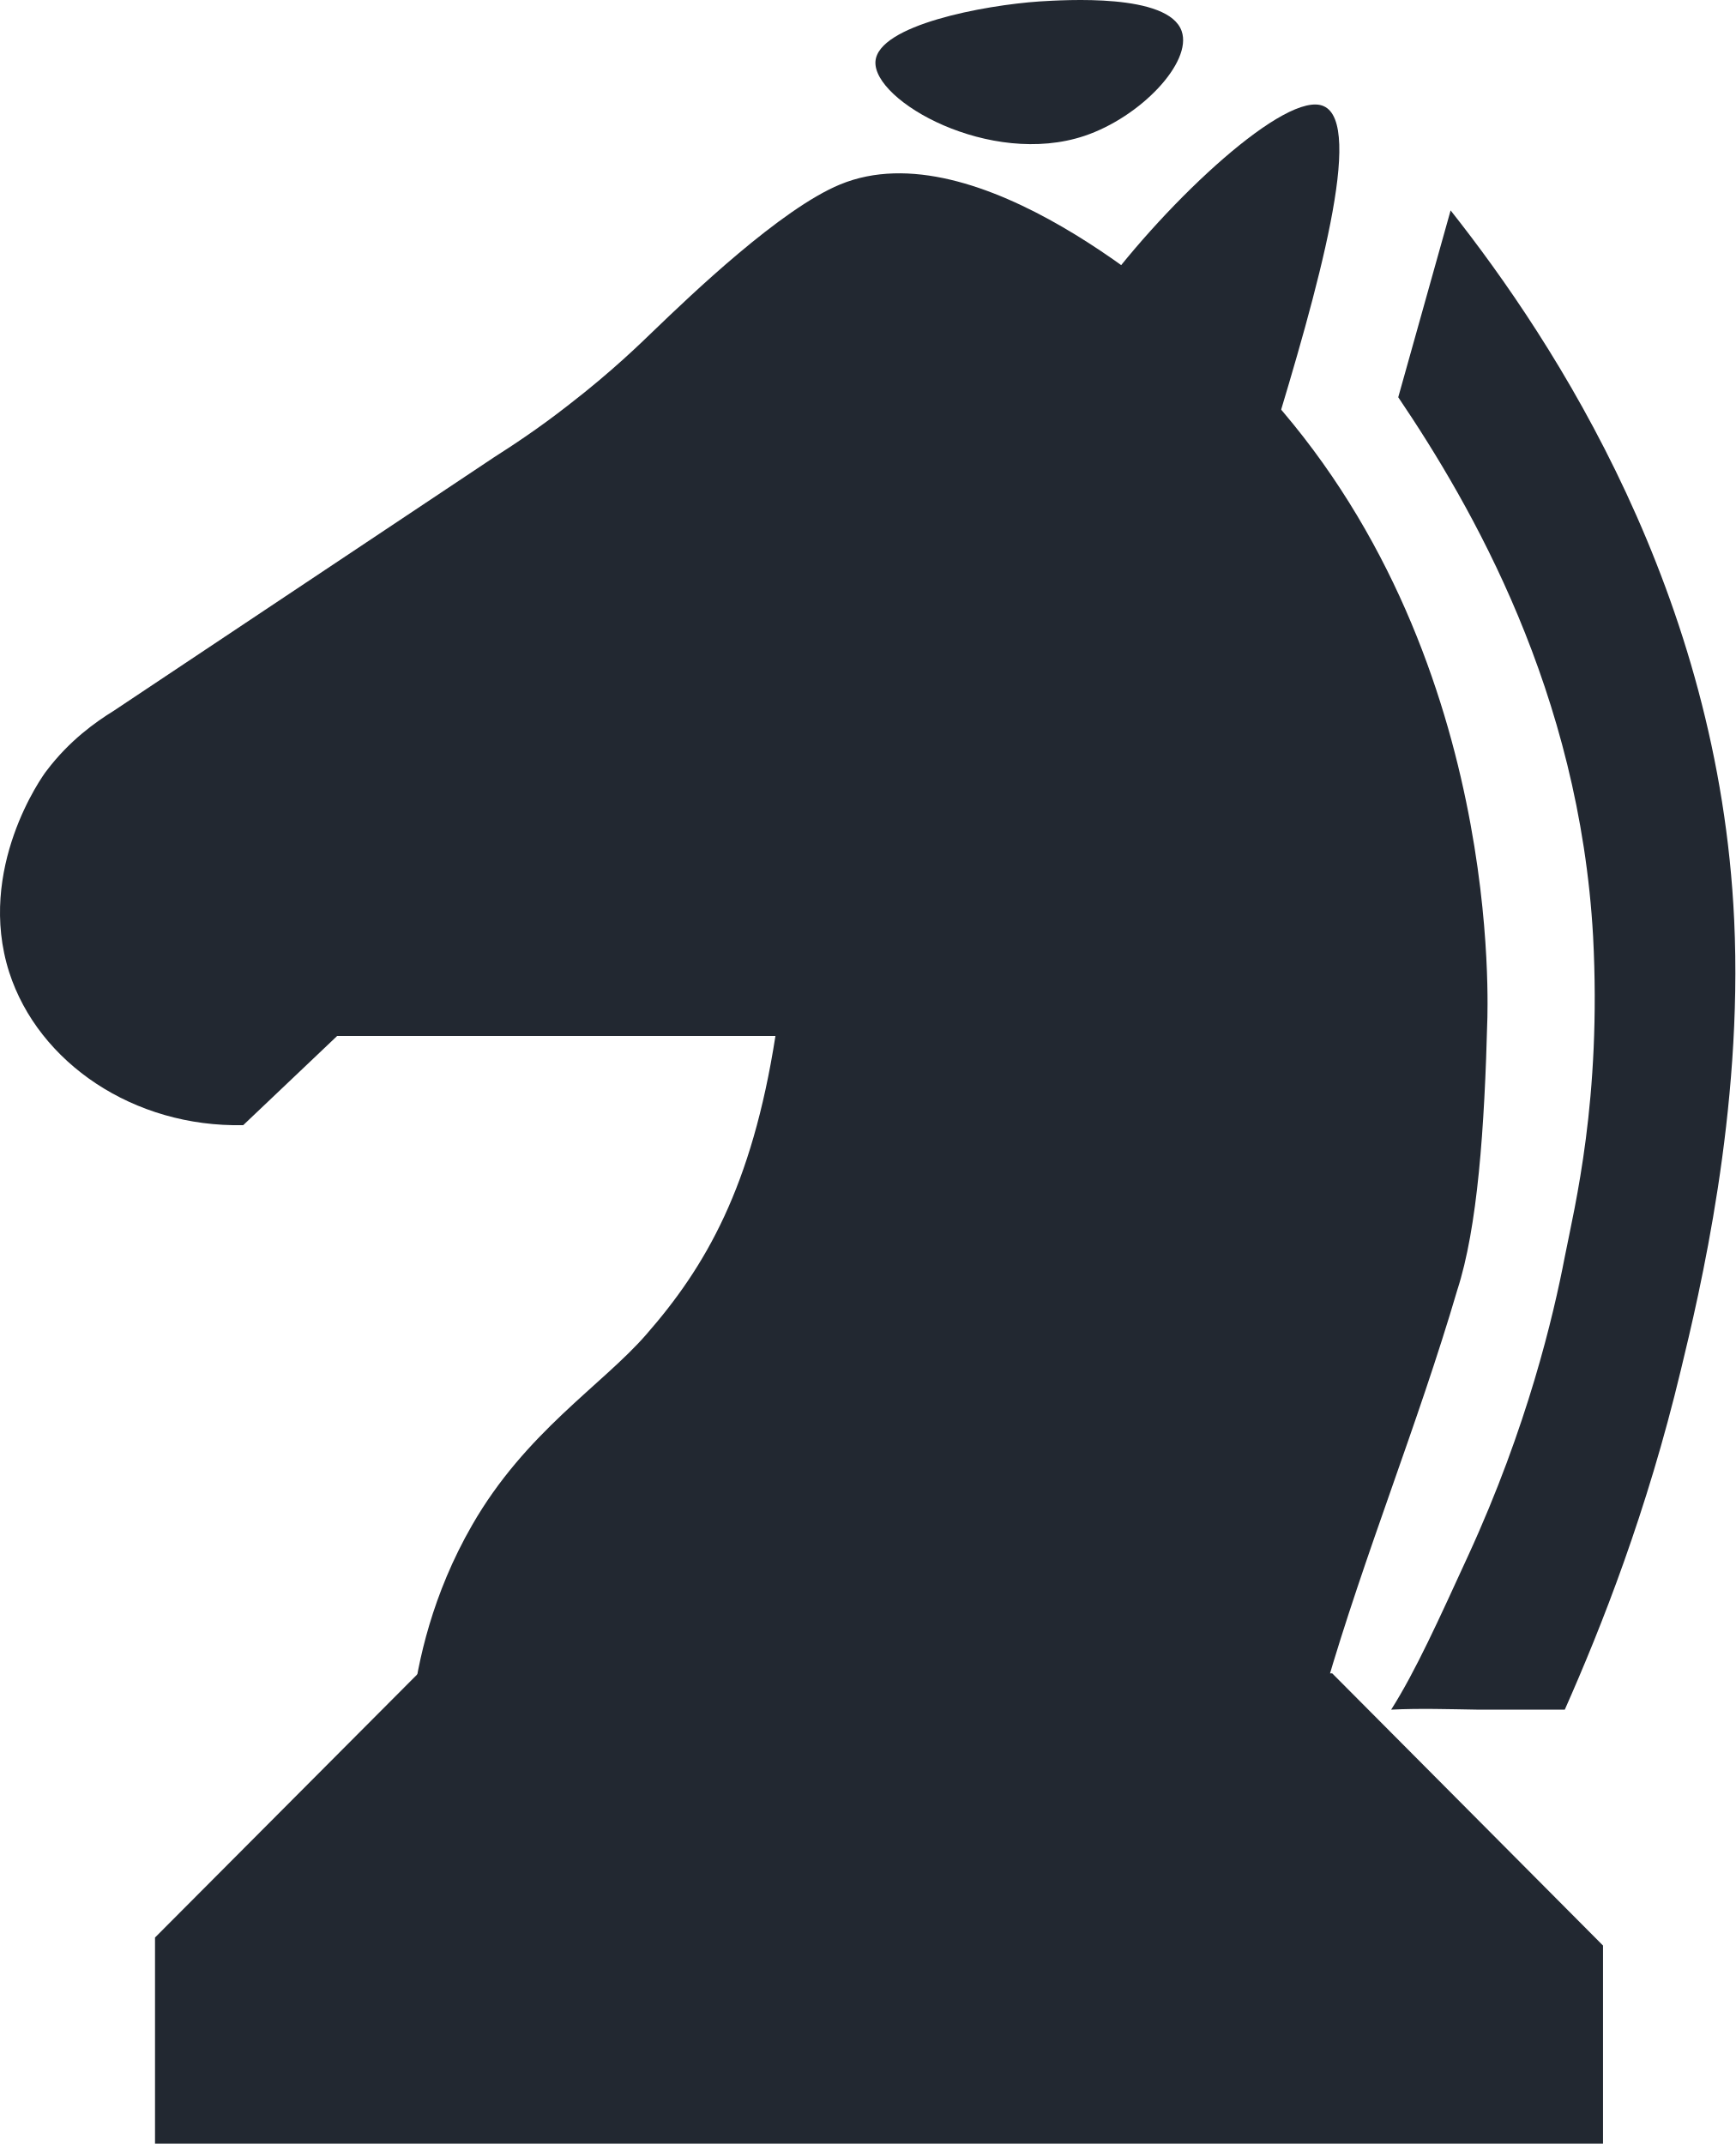
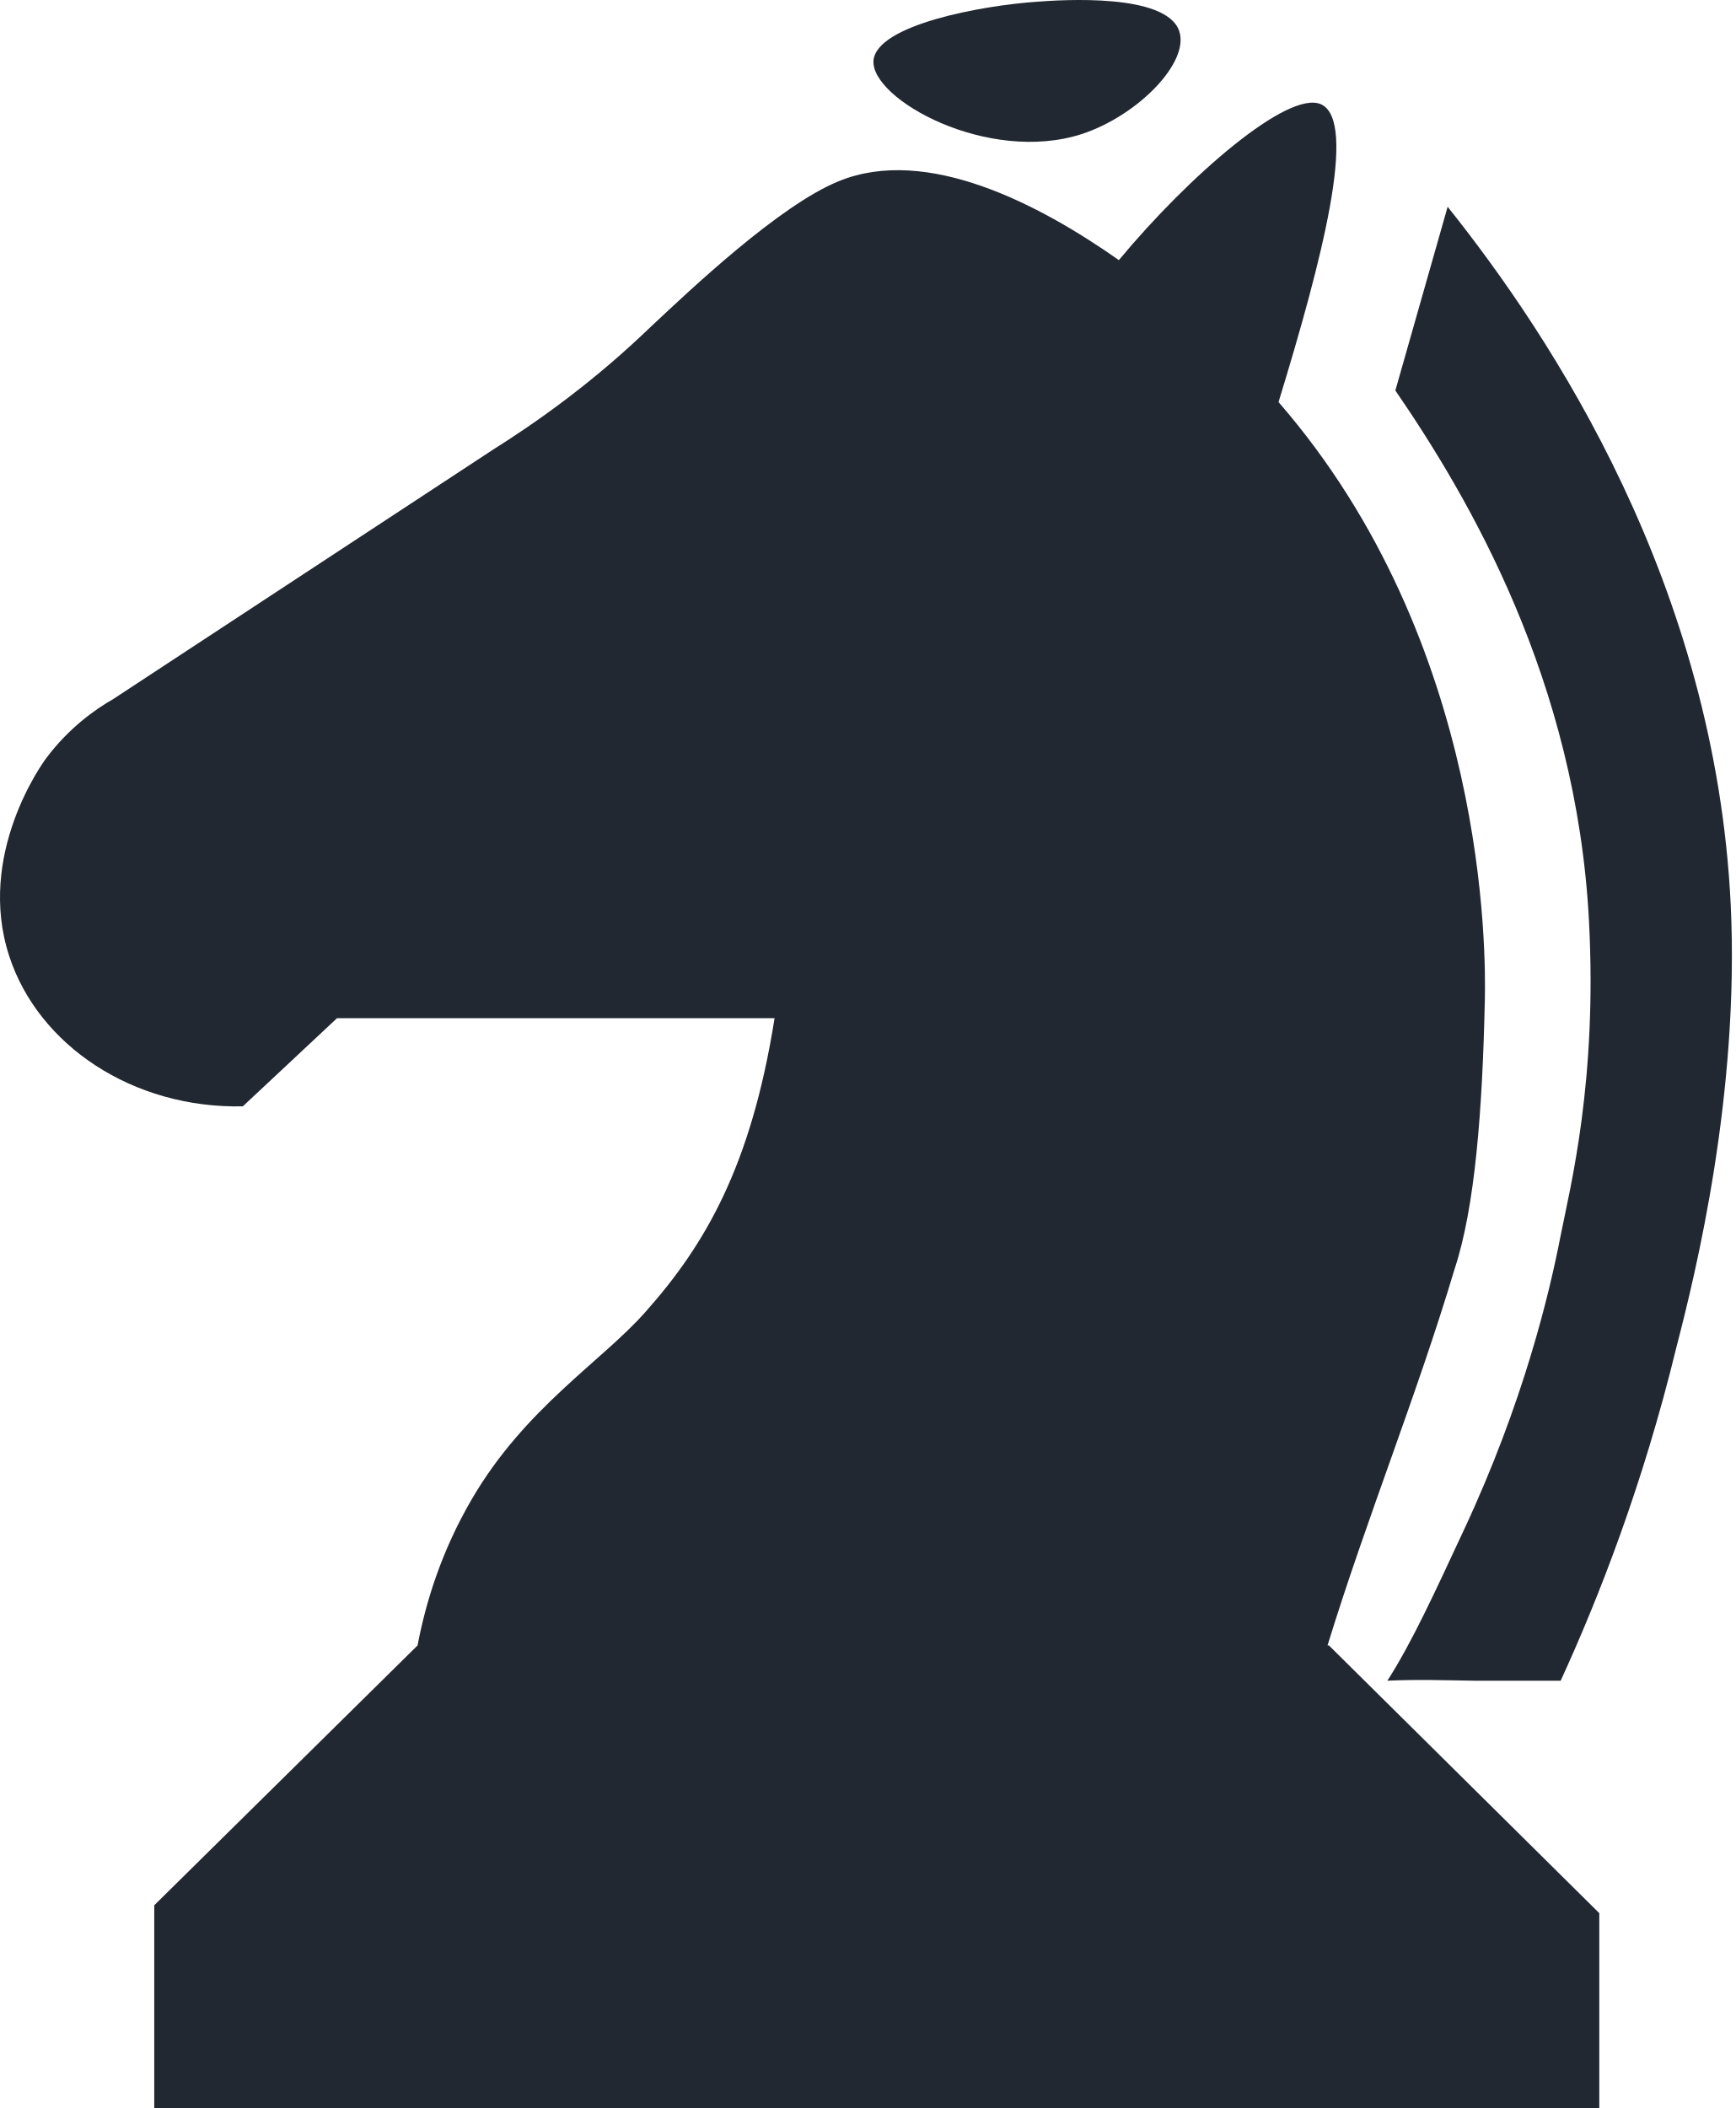
- <svg xmlns="http://www.w3.org/2000/svg" width="174" height="215" viewBox="0 0 174 215" fill="none">
-   <path d="M24.388 112.83C13.413 113.067 3.857 106.585 0.924 97.502C-2.388 87.142 4.235 77.822 4.661 77.302C6.979 74.227 9.628 72.382 11.379 71.294C24.105 62.826 36.83 54.311 49.556 45.843C51.259 44.755 53.956 43.004 57.031 40.591C61.383 37.233 64.269 34.394 65.499 33.211C69.283 29.569 78.272 20.959 84.233 18.499C97.952 12.822 117.584 30.42 121.416 33.874C149.564 59.041 149.233 96.982 149.138 101.997C148.855 113.209 148.145 123.143 146.111 129.388C142.137 142.918 136.838 155.785 132.912 169.315C102.446 169.978 71.791 170.593 41.325 171.255C41.892 166.571 43.359 159.854 47.333 152.947C52.678 143.627 60.389 138.897 64.789 133.835C70.75 127.022 75.386 119.027 77.751 103.889H33.803L24.388 112.83Z" fill="#222831" />
-   <path d="M140.198 39.835C141.948 33.59 143.699 27.345 145.449 21.101C155.999 34.442 172.367 59.609 173.881 92.251C174.78 111.458 170.38 129.766 168.535 137.383C165.129 151.622 160.587 163.118 156.897 171.444C156.756 171.444 148.335 171.444 148.193 171.444C145.26 171.397 142.327 171.302 139.488 171.444C141.948 167.565 144.266 162.409 147.199 156.022C153.16 143.06 155.762 131.942 156.897 126.029C157.891 120.967 160.587 110.228 159.736 93.907C158.364 69.402 147.578 50.763 140.198 39.835Z" fill="#222831" />
-   <path d="M110.252 29.379C117.159 20.012 129.033 8.99 132.723 10.646C136.791 12.443 132.203 28.859 127.472 44.329C121.748 39.361 115.976 34.347 110.252 29.379Z" fill="#222831" />
-   <path d="M87.78 6.152C88.064 2.509 98.661 0.522 104.243 0.143C106.656 0.002 117.158 -0.708 118.483 3.124C119.571 6.246 114.367 11.734 108.738 13.626C99.276 16.796 87.497 10.125 87.78 6.152Z" fill="#222831" />
-   <path d="M41.941 167.802L15.543 194.294V214.967H160.73V195.098L133.575 167.802H41.941Z" fill="#222831" />
+ <svg xmlns="http://www.w3.org/2000/svg" width="177" height="215" viewBox="0 0 177 215" fill="none">
+   <path d="M176.535 92.256C174.949 59.653 158.327 34.433 147.661 21.089C145.884 27.335 144.106 33.581 142.328 39.827C149.823 50.758 160.777 69.354 162.074 93.865C162.939 110.19 160.2 120.931 159.191 125.994C158.038 131.956 155.396 143.029 149.343 155.994C146.364 162.382 144.01 167.54 141.512 171.42C144.442 171.278 147.421 171.372 150.352 171.42C150.496 171.42 159.047 171.42 159.191 171.42C162.987 163.139 167.551 151.593 171.01 137.35C172.979 129.779 177.447 111.514 176.535 92.256Z" fill="#222831" />
+   <path d="M110.38 13.66C116.097 11.767 121.381 6.326 120.276 3.155C118.931 -0.725 108.266 -0.015 105.816 0.174C100.147 0.553 89.385 2.54 89.097 6.184C88.809 10.111 100.771 16.783 110.38 13.66Z" fill="#222831" />
+   <path d="M135.409 167.823C139.396 154.858 144.488 142.413 148.38 129.401C150.446 123.155 151.214 113.265 151.455 102.003C151.551 97.461 151.839 65.663 130.412 41.01C134.832 26.578 138.531 12.335 134.736 10.631C131.373 9.165 121.236 17.966 114.126 26.53C106.055 20.852 94.525 14.796 85.541 18.486C79.487 20.947 70.407 29.559 66.516 33.202C65.267 34.385 62.336 37.224 57.916 40.584C54.745 42.997 52.055 44.748 50.326 45.836C37.402 54.306 24.479 62.824 11.556 71.294C9.73 72.335 7.04 74.228 4.734 77.303C4.301 77.871 -2.425 87.193 0.938 97.508C3.917 106.641 13.573 113.076 24.767 112.839L34.376 103.849H79.007C76.605 118.991 71.897 126.988 65.843 133.801C61.375 138.864 53.544 143.596 48.116 152.918C44.993 158.265 43.408 163.517 42.591 167.823L15.735 194.322V215H163.129V195.126L135.553 167.823H135.409Z" fill="#222831" />
</svg>
